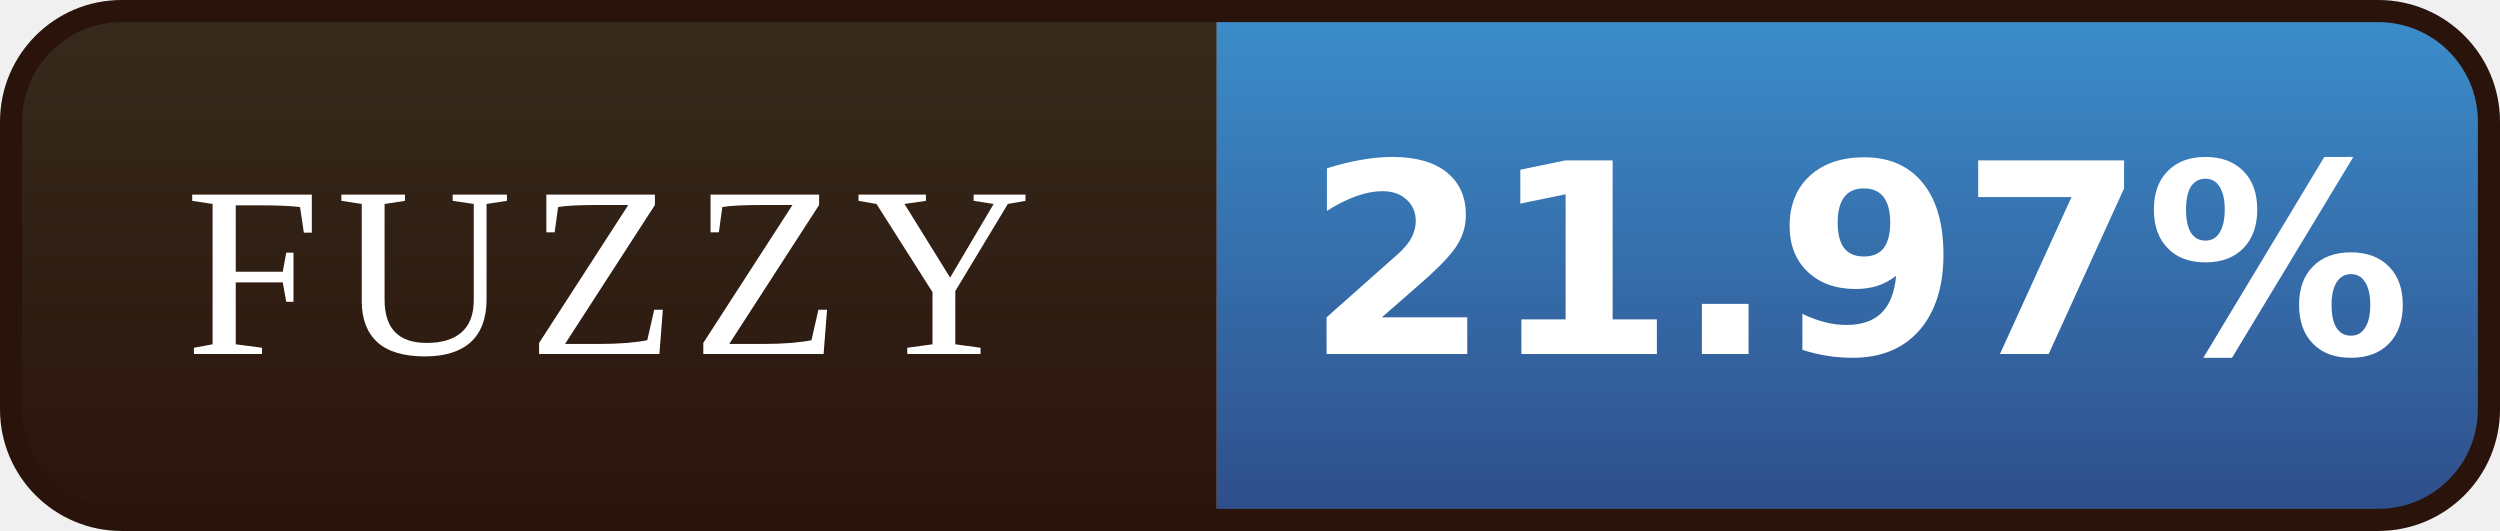
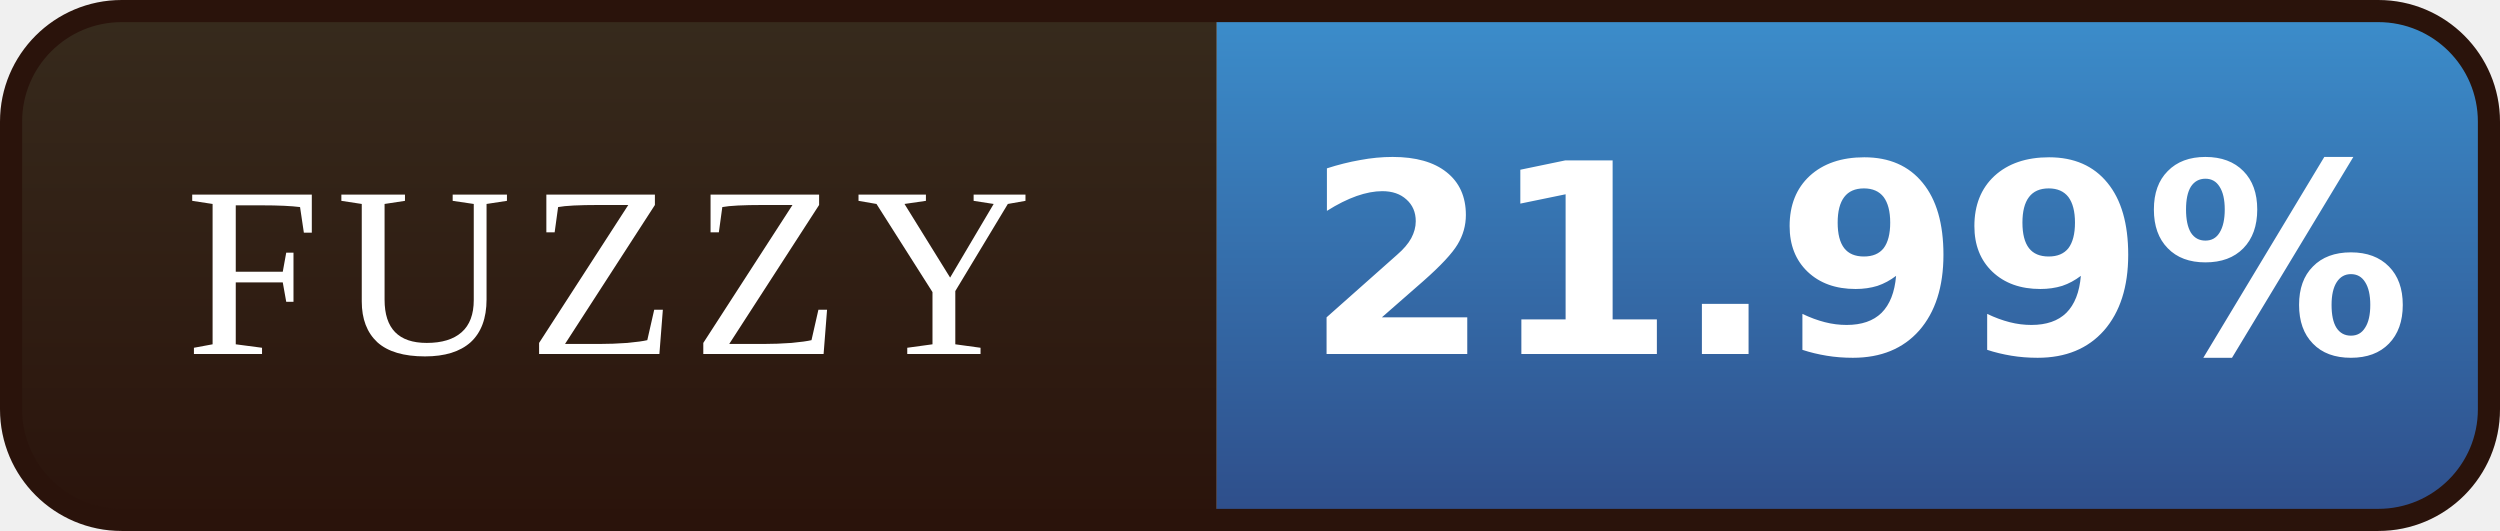
- <svg xmlns="http://www.w3.org/2000/svg" width="113" height="24" viewBox="0 0 113 24" role="img" aria-label="FUZZY: 21.97%">
+ <svg xmlns="http://www.w3.org/2000/svg" width="113" height="24" viewBox="0 0 113 24" role="img" aria-label="FUZZY: 21.99%">
  <defs>
    <linearGradient id="l" x1="0" y1="0" x2="0" y2="1">
      <stop offset="0" stop-color="#372B1D" />
      <stop offset="1" stop-color="#2A130B" />
    </linearGradient>
    <linearGradient id="v" x1="0" y1="0" x2="0" y2="1">
      <stop offset="0" stop-color="#3C8FCD" />
      <stop offset="1" stop-color="#2E4C88" />
    </linearGradient>
    <clipPath id="r">
      <rect x="0.5" y="0.5" width="112" height="23" rx="5" />
    </clipPath>
  </defs>
  <g clip-path="url(#r)">
    <rect width="55" height="24" fill="url(#l)" />
    <rect x="55" width="58" height="24" fill="url(#v)" />
  </g>
  <rect x="0.5" y="0.5" width="112" height="23" rx="5" fill="none" stroke="#2A130B" />
  <g font-family="Georgia,'Times New Roman',serif" font-size="11" letter-spacing="0.7" fill="#FFFFFF" text-anchor="middle">
    <text x="27.5" y="16">FUZZY</text>
  </g>
  <g font-family="Verdana,'DejaVu Sans',sans-serif" font-size="12" font-weight="bold" fill="#FFFFFF" text-anchor="middle">
-     <text x="84.0" y="16">21.97%</text>
+     <text x="84.0" y="16">21.99%</text>
  </g>
</svg>
